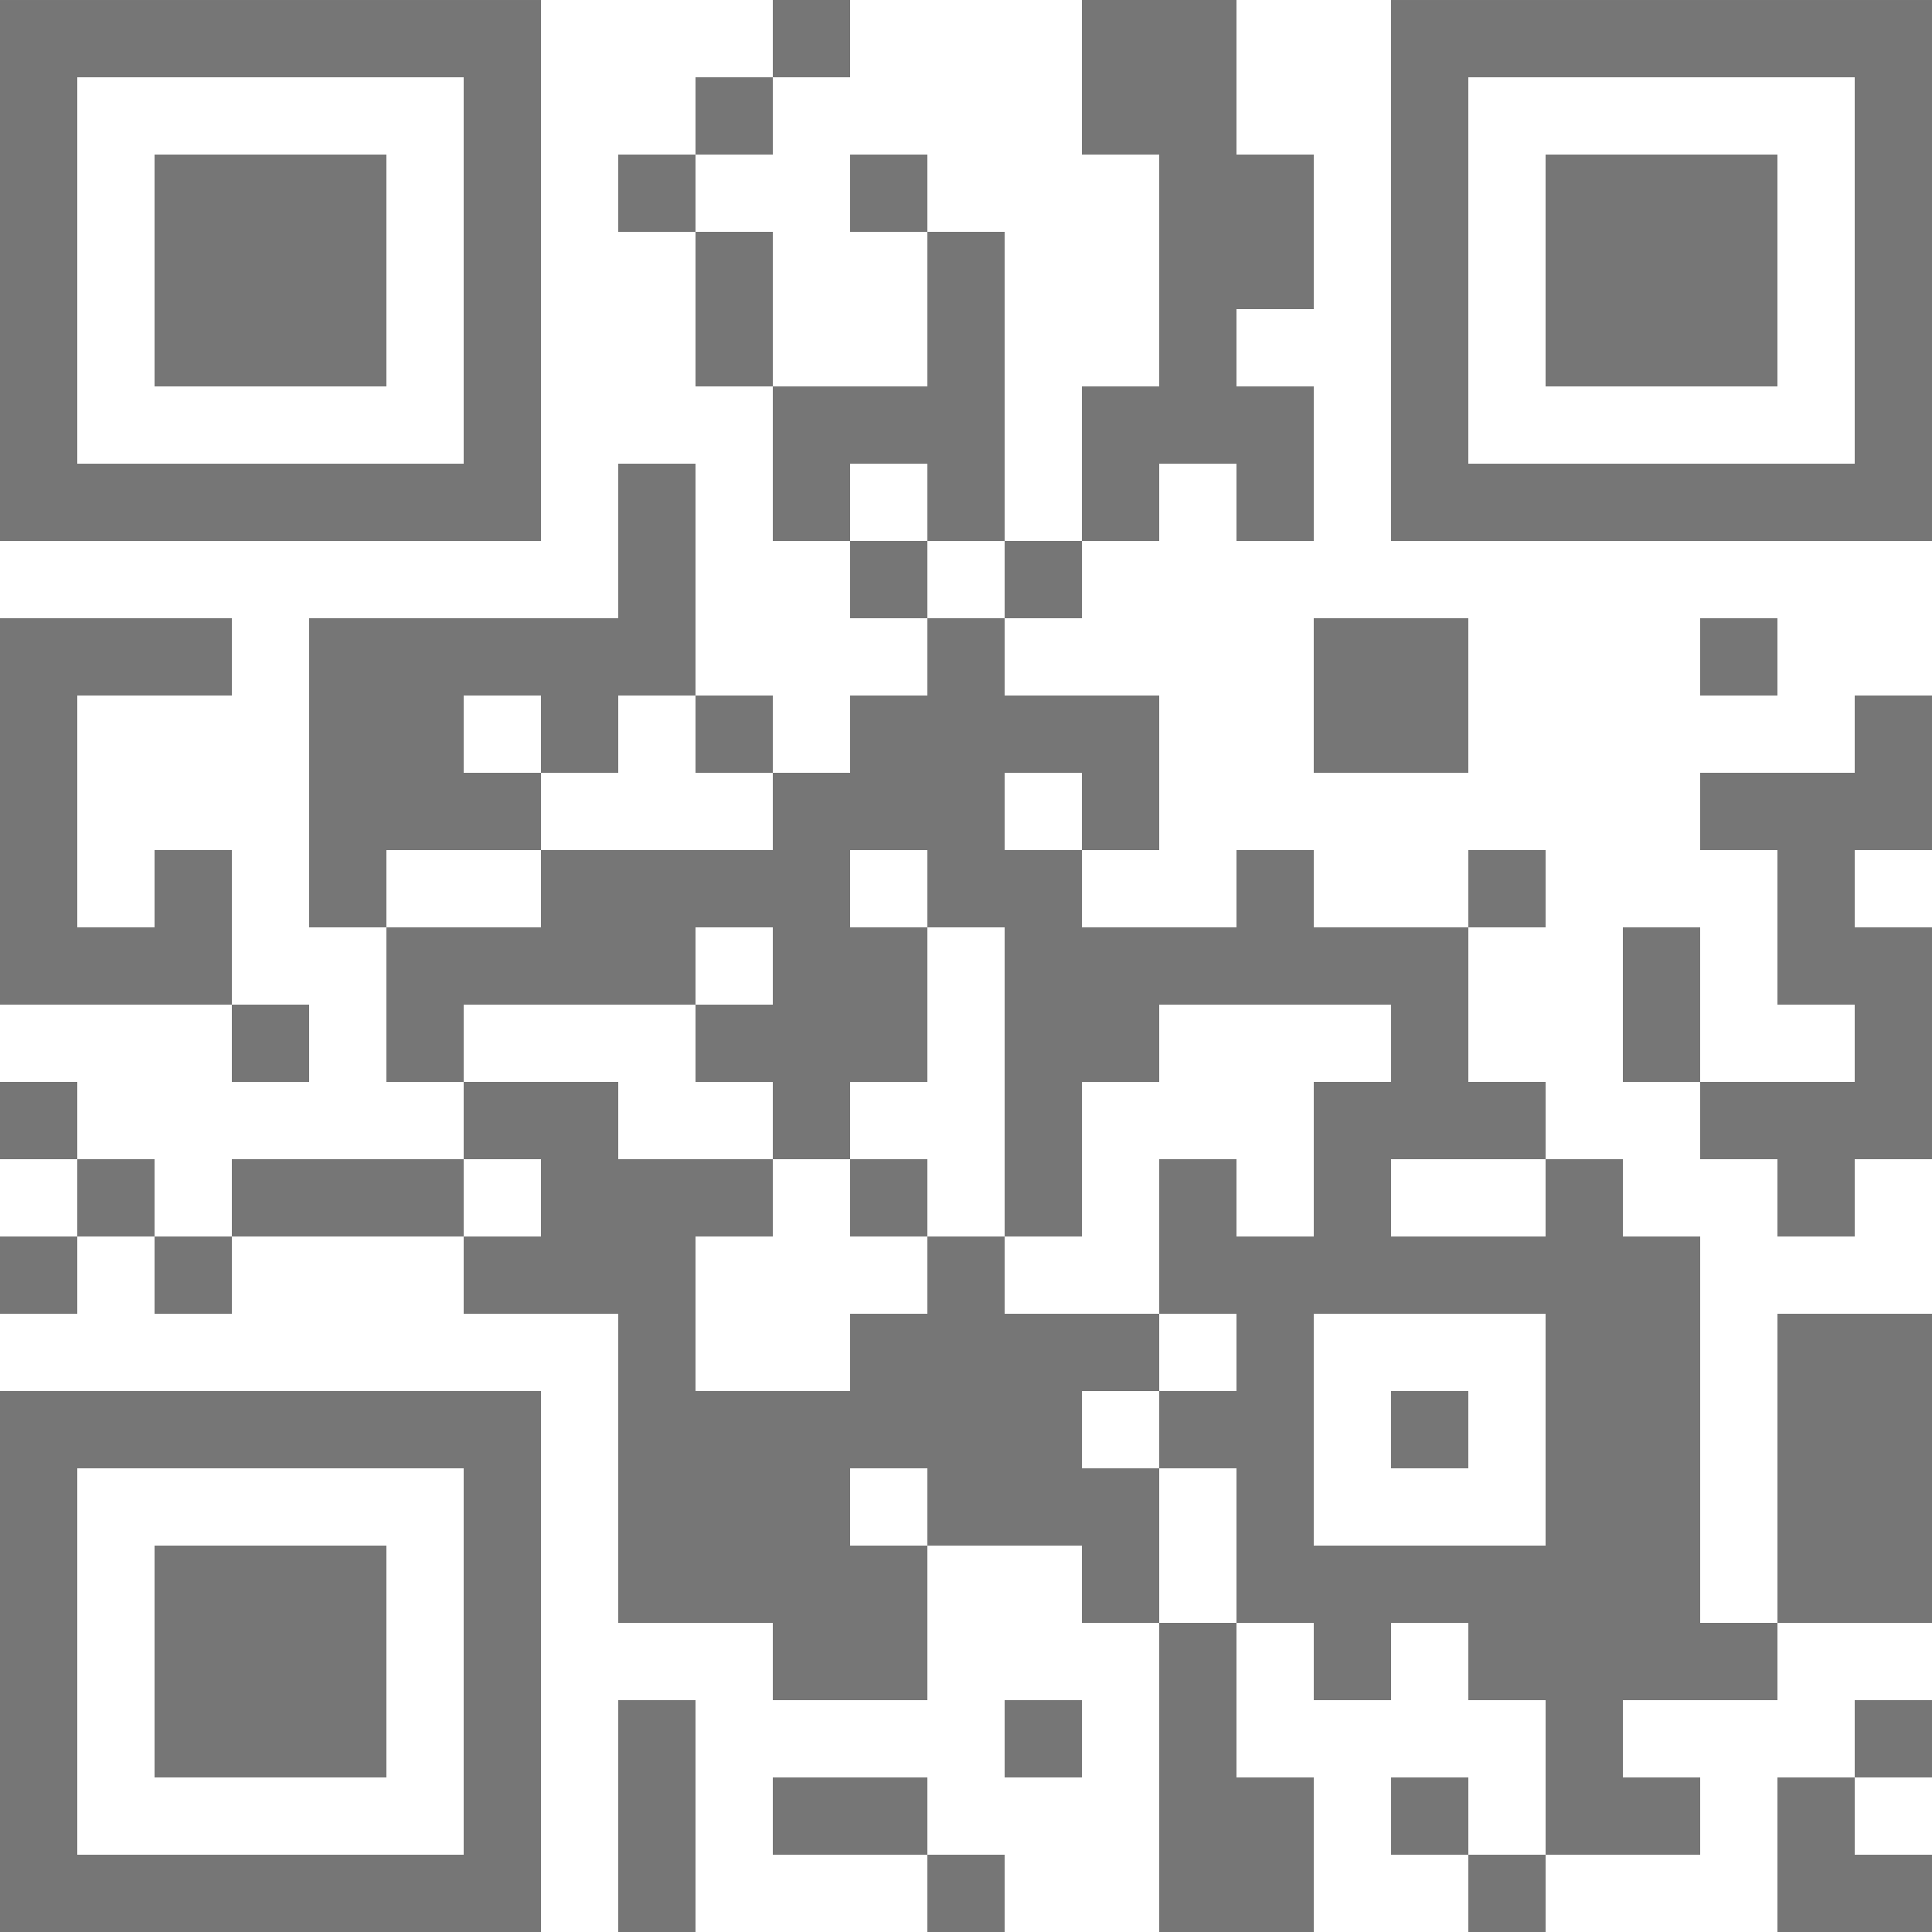
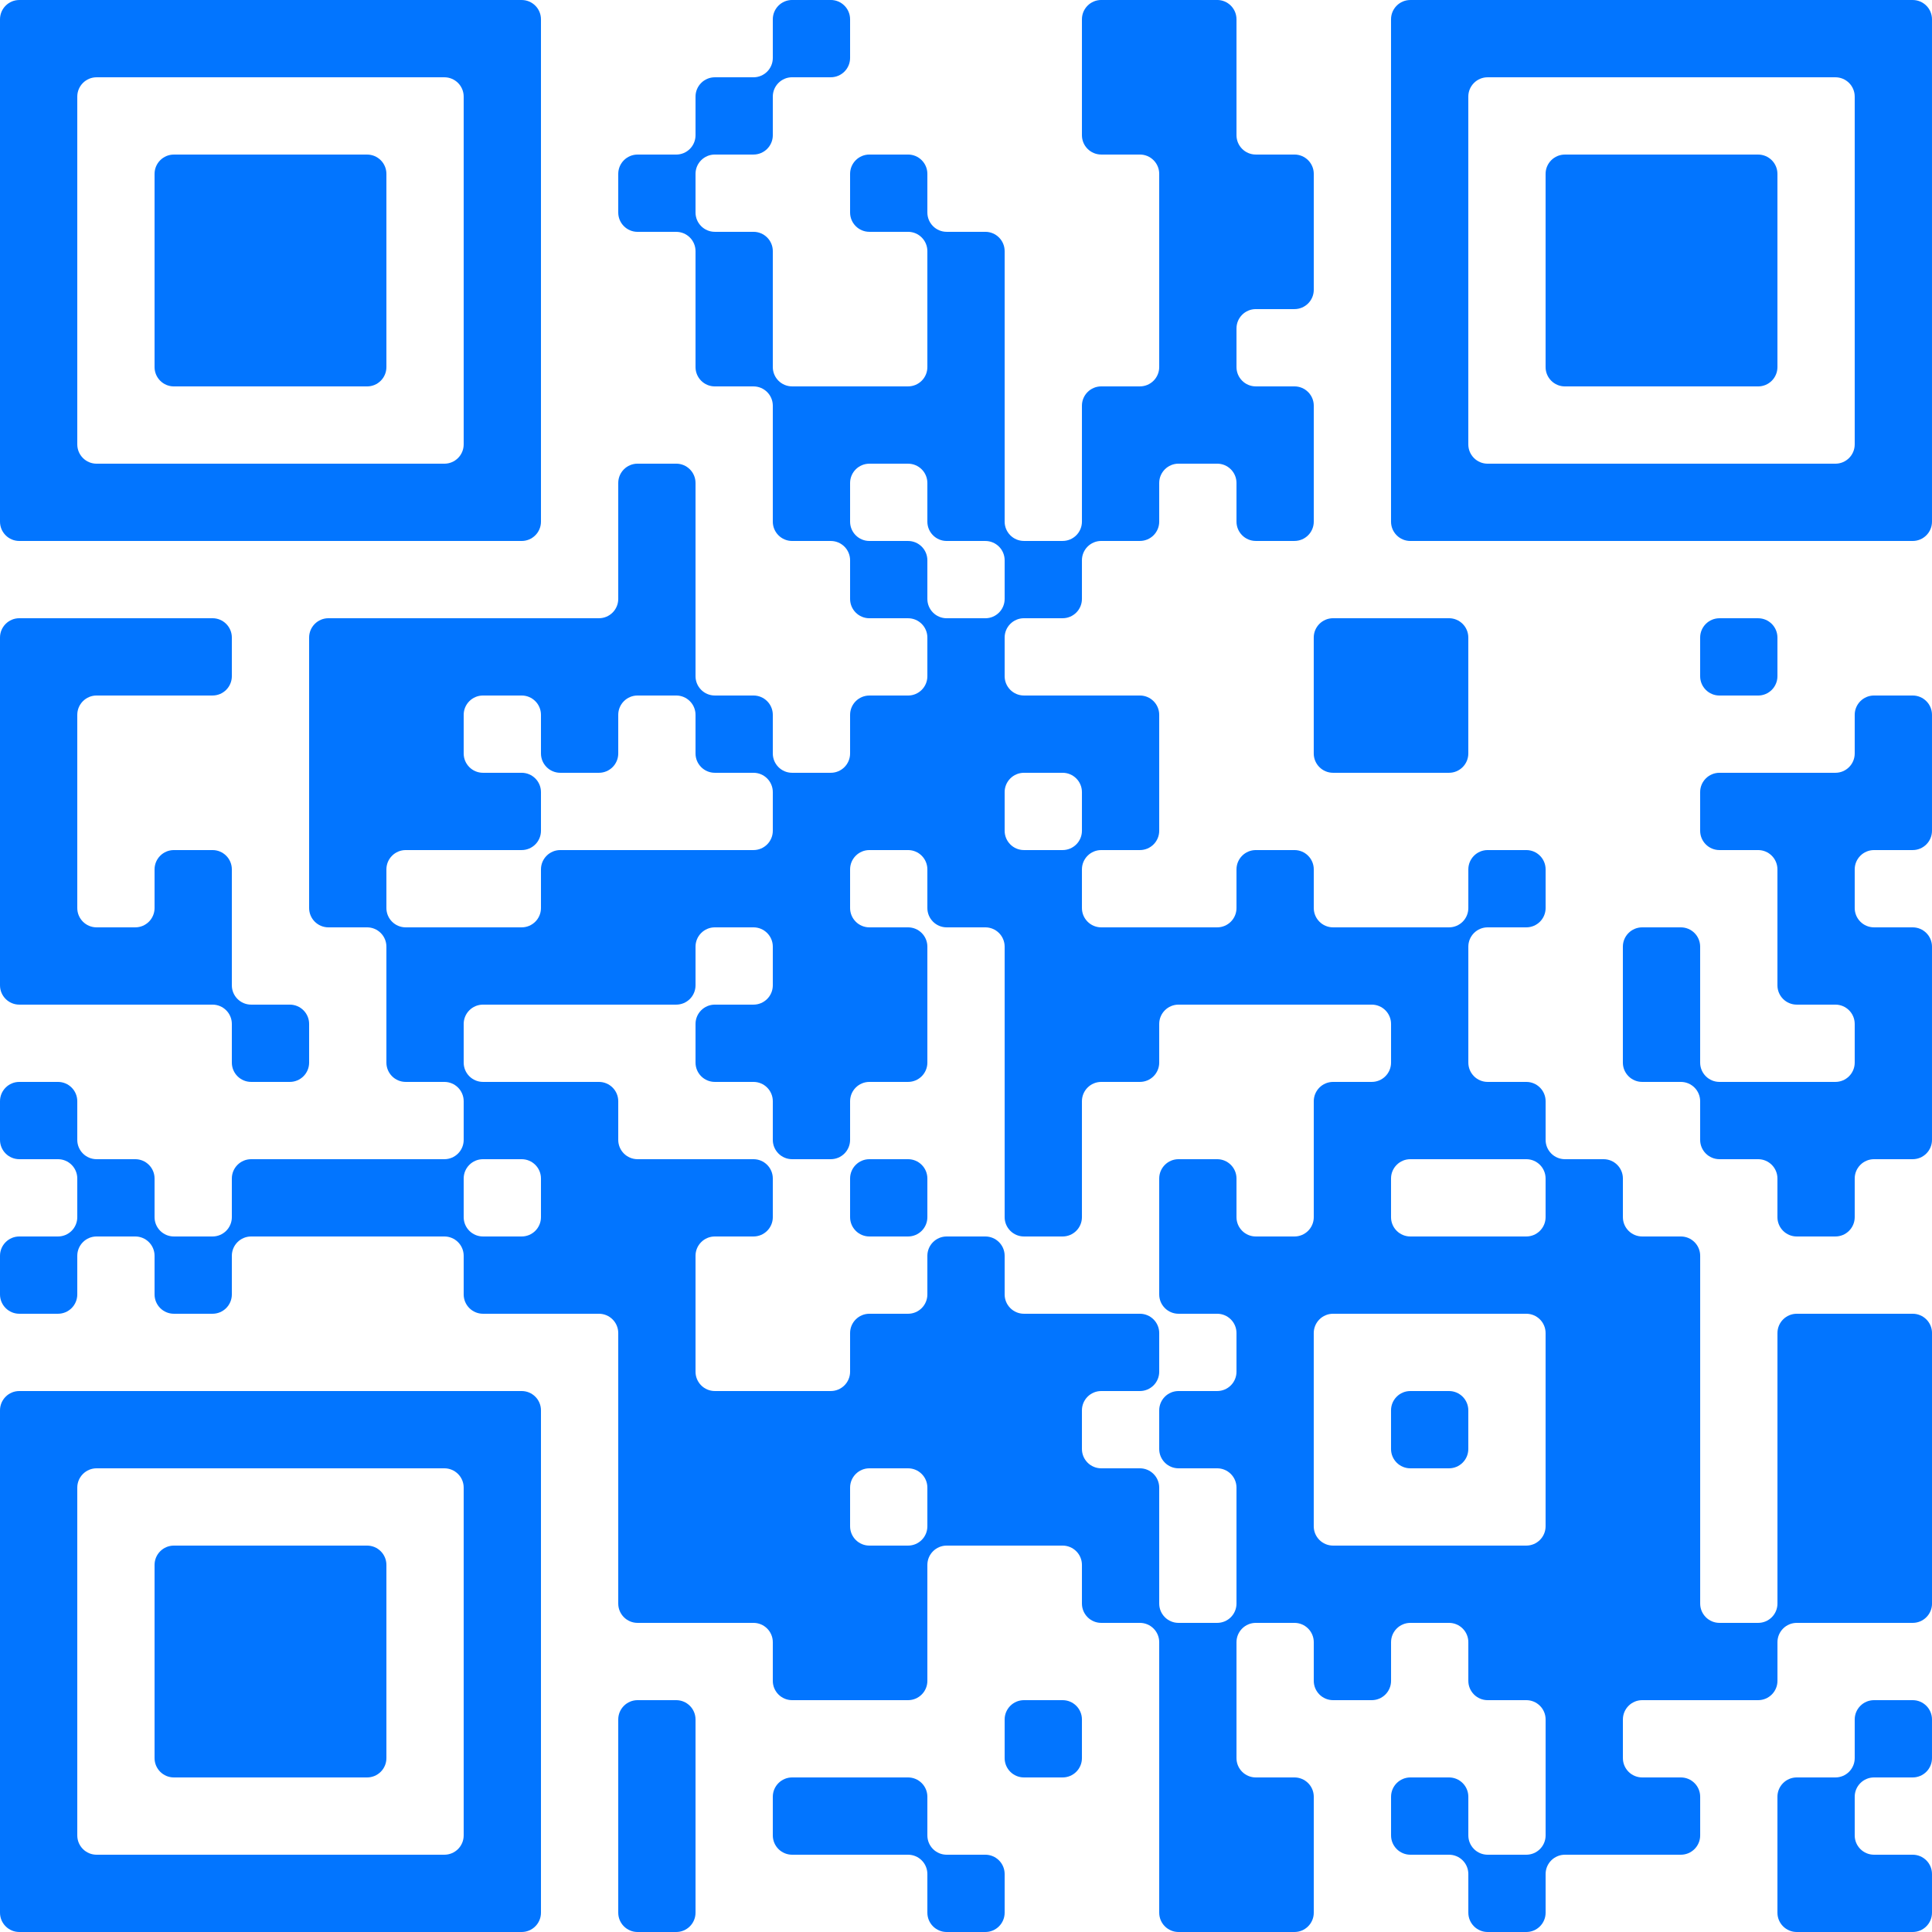
<svg xmlns="http://www.w3.org/2000/svg" version="1.1" id="Layer_1" x="0px" y="0px" viewBox="0 0 200 200" style="enable-background:new 0 0 200 200;" xml:space="preserve">
  <style type="text/css">
- 	.st0{fill:#767676;}
+ 	.st0{fill:#0275FF;}
</style>
  <g>
    <g transform="translate(0,200) scale(0.026882,-0.026882)">
-       <path class="st0" d="M0,6398.3V5356.7h1041.6h1041.6v1041.6v1041.6H1041.6H0V6398.3z M1785.6,6398.3v-744h-744h-744v744v744h744    h744V6398.3z" />
-       <path class="st0" d="M595.2,6398.3v-446.4h446.4H1488v446.4v446.4h-446.4H595.2V6398.3z" />
-       <path class="st0" d="M2976,7291.1v-148.8h-148.8h-148.8v-148.8v-148.8h-148.8h-148.8v-148.8v-148.8h148.8h148.8v-297.6v-297.6    h148.8H2976v-297.6v-297.6h148.8h148.8v-148.8v-148.8h148.8h148.8v-148.8v-148.8h-148.8h-148.8v-148.8V4464h-148.8H2976v148.8    v148.8h-148.8h-148.8V5208v446.4h-148.8h-148.8v-297.6v-297.6h-595.2h-595.2V4464v-595.2h148.8H1488v-297.6v-297.6h148.8h148.8    v-148.8V2976h-446.4H892.8v-148.8v-148.8H744H595.2v148.8V2976H446.4H297.6v148.8v148.8H148.8H0v-148.8V2976h148.8h148.8v-148.8    v-148.8H148.8H0v-148.8v-148.8h148.8h148.8v148.8v148.8h148.8h148.8v-148.8v-148.8H744h148.8v148.8v148.8h446.4h446.4v-148.8    v-148.8h297.6h297.6v-595.2v-595.2h297.6H2976v-148.8V892.8h297.6h297.6v297.6V1488h297.6h297.6v-148.8v-148.8h148.8H4464V595.2V0    h297.6h297.6v297.6v297.6h-148.8h-148.8v297.6v297.6h148.8h148.8v-148.8V892.8H5208h148.8v148.8v148.8h148.8h148.8v-148.8V892.8    h148.8H5952V595.2V297.6h-148.8h-148.8v148.8v148.8h-148.8h-148.8V446.4V297.6h148.8h148.8V148.8V0h148.8H5952v148.8v148.8h297.6    h297.6v148.8v148.8h-148.8h-148.8V744v148.8h297.6h297.6v148.8v148.8h297.6H7440v595.2v595.2h-297.6h-297.6v-595.2v-595.2H6696    h-148.8v744v744h-148.8h-148.8v148.8V2976h-148.8H5952v148.8v148.8h-148.8h-148.8v297.6v297.6h148.8H5952v148.8v148.8h-148.8    h-148.8v-148.8v-148.8h-297.6h-297.6v148.8v148.8h-148.8h-148.8v-148.8v-148.8H4464h-297.6v148.8v148.8h148.8H4464V4464v297.6    h-297.6h-297.6v148.8v148.8h148.8h148.8V5208v148.8h148.8H4464v148.8v148.8h148.8h148.8v-148.8v-148.8h148.8h148.8v297.6V5952    h-148.8h-148.8v148.8v148.8h148.8h148.8v297.6v297.6h-148.8h-148.8v297.6V7440H4464h-297.6v-297.6v-297.6h148.8H4464v-446.4V5952    h-148.8h-148.8v-297.6v-297.6h-148.8h-148.8V5952v595.2H3720h-148.8V6696v148.8h-148.8h-148.8V6696v-148.8h148.8h148.8v-297.6    V5952h-297.6H2976v297.6v297.6h-148.8h-148.8V6696v148.8h148.8H2976v148.8v148.8h148.8h148.8v148.8V7440h-148.8H2976V7291.1z     M3571.2,5505.5v-148.8H3720h148.8v-148.8v-148.8H3720h-148.8v148.8v148.8h-148.8h-148.8v148.8v148.8h148.8h148.8V5505.5z     M2083.2,4612.8V4464H2232h148.8v148.8v148.8h148.8h148.8v-148.8V4464h148.8H2976v-148.8v-148.8h-446.4h-446.4v-148.8v-148.8    h-297.6H1488v148.8v148.8h297.6h297.6v148.8V4464h-148.8h-148.8v148.8v148.8h148.8h148.8V4612.8z M4166.4,4315.2v-148.8h-148.8    h-148.8v148.8V4464h148.8h148.8V4315.2z M3571.2,4017.6v-148.8H3720h148.8v-595.2v-595.2h148.8h148.8V2976v297.6h148.8H4464v148.8    v148.8h446.4h446.4v-148.8v-148.8H5208h-148.8V2976v-297.6h-148.8h-148.8v148.8V2976h-148.8H4464v-297.6v-297.6h148.8h148.8V2232    v-148.8h-148.8H4464v-148.8v-148.8h148.8h148.8V1488v-297.6h-148.8H4464V1488v297.6h-148.8h-148.8v148.8v148.8h148.8H4464V2232    v148.8h-297.6h-297.6v148.8v148.8H3720h-148.8v-148.8v-148.8h-148.8h-148.8V2232v-148.8H2976h-297.6v297.6v297.6h148.8H2976v148.8    V2976h-297.6h-297.6v148.8v148.8h-297.6h-297.6v148.8v148.8H2232h446.4V3720v148.8h148.8H2976V3720v-148.8h-148.8h-148.8v-148.8    v-148.8h148.8H2976v-148.8V2976h148.8h148.8v148.8v148.8h148.8h148.8v297.6v297.6h-148.8h-148.8v148.8v148.8h148.8h148.8    C3571.2,4166.4,3571.2,4017.6,3571.2,4017.6z M2083.2,2827.2v-148.8h-148.8h-148.8v148.8V2976h148.8h148.8V2827.2z M5951.9,2827.2    v-148.8h-297.6h-297.6v148.8V2976h297.6h297.6V2827.2z M5951.9,1934.4V1488h-446.4h-446.4v446.4v446.4h446.4h446.4V1934.4z     M3571.2,1636.8V1488h-148.8h-148.8v148.8v148.8h148.8h148.8V1636.8z" />
-       <path class="st0" d="M3273.6,2827.2v-148.8h148.8h148.8v148.8V2976h-148.8h-148.8V2827.2z" />
-       <path class="st0" d="M5356.7,1934.4v-148.8h148.8h148.8v148.8v148.8h-148.8h-148.8V1934.4z" />
-       <path class="st0" d="M5356.7,6398.3V5356.7h1041.6h1041.6v1041.6v1041.6H6398.3H5356.7V6398.3z M7142.3,6398.3v-744h-744h-744v744    v744h744h744V6398.3z" />
-       <path class="st0" d="M5951.9,6398.3v-446.4h446.4h446.4v446.4v446.4h-446.4h-446.4V6398.3z" />
-       <path class="st0" d="M0,4315.2v-744h446.4h446.4v-148.8v-148.8h148.8h148.8v148.8v148.8h-148.8H892.8v297.6v297.6H744H595.2    v-148.8v-148.8H446.4H297.6v446.4v446.4h297.6h297.6v148.8v148.8H446.4H0V4315.2z" />
-       <path class="st0" d="M5059.1,4761.6V4464h297.6h297.6v297.6v297.6h-297.6h-297.6V4761.6z" />
-       <path class="st0" d="M6547.1,4910.3v-148.8h148.8h148.8v148.8v148.8h-148.8h-148.8V4910.3z" />
-       <path class="st0" d="M7142.3,4612.8V4464h-297.6h-297.6v-148.8v-148.8h148.8h148.8v-297.6v-297.6h148.8h148.8v-148.8v-148.8    h-297.6h-297.6v297.6v297.6h-148.8h-148.8v-297.6v-297.6h148.8h148.8v-148.8V2976h148.8h148.8v-148.8v-148.8h148.8h148.8v148.8    V2976h148.8h148.8v446.4v446.4h-148.8h-148.8v148.8v148.8h148.8h148.8V4464v297.6h-148.8h-148.8L7142.3,4612.8L7142.3,4612.8z" />
-       <path class="st0" d="M0,1041.6V0h1041.6h1041.6v1041.6v1041.6H1041.6H0V1041.6z M1785.6,1041.6v-744h-744h-744v744v744h744h744    V1041.6z" />
-       <path class="st0" d="M595.2,1041.6V595.2h446.4H1488v446.4V1488h-446.4H595.2V1041.6z" />
-       <path class="st0" d="M2380.8,446.4V0h148.8h148.8v446.4v446.4h-148.8h-148.8V446.4z" />
-       <path class="st0" d="M3868.8,744V595.2h148.8h148.8V744v148.8h-148.8h-148.8C3868.8,892.8,3868.8,744,3868.8,744z" />
-       <path class="st0" d="M7142.3,744V595.2h-148.8h-148.8V297.6V0h297.6h297.6v148.8v148.8h-148.8h-148.8v148.8v148.8h148.8h148.8V744    v148.8h-148.8h-148.8L7142.3,744L7142.3,744z" />
-       <path class="st0" d="M2976,446.4V297.6h297.6h297.6V148.8V0H3720h148.8v148.8v148.8H3720h-148.8v148.8v148.8h-297.6H2976V446.4z" />
+       <g>
+         <path class="st0" d="M0,6398.3v-967.2c0-41.1,33.3-74.4,74.4-74.4h967.2h967.2c41.1,0,74.4,33.3,74.4,74.4v967.2v967.2     c0,41.1-33.3,74.4-74.4,74.4h-967.2H74.4c-41.1,0-74.4-33.3-74.4-74.4V6398.3z M1785.6,6398.3v-669.6c0-41.1-33.3-74.4-74.4-74.4     h-669.6H372c-41.1,0-74.4,33.3-74.4,74.4v669.6v669.6c0,41.1,33.3,74.4,74.4,74.4h669.6h669.6c41.1,0,74.4-33.3,74.4-74.4V6398.3     z" />
+       </g>
+       <g>
+         <path class="st0" d="M595.2,6398.3v-372c0-41.1,33.3-74.4,74.4-74.4h372h372c41.1,0,74.4,33.3,74.4,74.4v372v372     c0,41.1-33.3,74.4-74.4,74.4h-372h-372c-41.1,0-74.4-33.3-74.4-74.4V6398.3z" />
+       </g>
+       <g>
+         <path class="st0" d="M2976,7291.1v-74.4c0-41.1-33.3-74.4-74.4-74.4h-74.4h-74.4c-41.1,0-74.4-33.3-74.4-74.4v-74.4v-74.4     c0-41.1-33.3-74.4-74.4-74.4h-74.4h-74.4c-41.1,0-74.4-33.3-74.4-74.4v-74.4v-74.4c0-41.1,33.3-74.4,74.4-74.4h74.4h74.4     c41.1,0,74.4-33.3,74.4-74.4v-223.2v-223.2c0-41.1,33.3-74.4,74.4-74.4h74.4h74.4c41.1,0,74.4-33.3,74.4-74.4v-223.2v-223.2     c0-41.1,33.3-74.4,74.4-74.4h74.4h74.4c41.1,0,74.4-33.3,74.4-74.4v-74.4v-74.4c0-41.1,33.3-74.4,74.4-74.4h74.4h74.4     c41.1,0,74.4-33.3,74.4-74.4v-74.4v-74.4c0-41.1-33.3-74.4-74.4-74.4h-74.4H3348c-41.1,0-74.4-33.3-74.4-74.4v-74.4v-74.3     c0-41.1-33.3-74.4-74.4-74.4h-74.4h-74.4c-41.1,0-74.4,33.3-74.4,74.4v74.4v74.4c0,41.1-33.3,74.4-74.4,74.4h-74.4h-74.4     c-41.1,0-74.4,33.3-74.4,74.4v372v372c0,41.1-33.3,74.4-74.4,74.4h-74.4h-74.4c-41.1,0-74.4-33.3-74.4-74.4v-223.2v-223.2     c0-41.1-33.3-74.4-74.4-74.4h-520.8h-520.8c-41.1,0-74.4-33.3-74.4-74.4V4464v-520.8c0-41.1,33.3-74.4,74.4-74.4h74.4h74.4     c41.1,0,74.4-33.3,74.4-74.4v-223.2V3348c0-41.1,33.3-74.4,74.4-74.4h74.4h74.4c41.1,0,74.4-33.3,74.4-74.4v-74.4v-74.4     c0-41.1-33.3-74.4-74.4-74.4h-372h-372c-41.1,0-74.4-33.3-74.4-74.4v-74.4v-74.4c0-41.1-33.3-74.4-74.4-74.4H744h-74.4     c-41.1,0-74.4,33.3-74.4,74.4v74.4v74.4c0,41.1-33.3,74.4-74.4,74.4h-74.4H372c-41.1,0-74.4,33.3-74.4,74.4v74.4v74.4     c0,41.1-33.3,74.4-74.4,74.4h-74.4H74.4c-41.1,0-74.4-33.3-74.4-74.4v-74.4v-74.4c0-41.1,33.3-74.4,74.4-74.4h74.4h74.4     c41.1,0,74.4-33.3,74.4-74.4v-74.4v-74.4c0-41.1-33.3-74.4-74.4-74.4h-74.4H74.4c-41.1,0-74.4-33.3-74.4-74.4v-74.4v-74.4     c0-41.1,33.3-74.4,74.4-74.4h74.4h74.4c41.1,0,74.4,33.3,74.4,74.4v74.4v74.4c0,41.1,33.3,74.4,74.4,74.4h74.4h74.4     c41.1,0,74.4-33.3,74.4-74.4v-74.4v-74.4c0-41.1,33.3-74.4,74.4-74.4H744h74.4c41.1,0,74.4,33.3,74.4,74.4v74.4v74.4     c0,41.1,33.3,74.4,74.4,74.4h372h372c41.1,0,74.4-33.3,74.4-74.4v-74.4v-74.4c0-41.1,33.3-74.4,74.4-74.4h223.2h223.2     c41.1,0,74.4-33.3,74.4-74.4v-520.8v-520.8c0-41.1,33.3-74.4,74.4-74.4h223.2h223.2c41.1,0,74.4-33.3,74.4-74.4v-74.4v-74.4     c0-41.1,33.3-74.4,74.4-74.4h223.2h223.2c41.1,0,74.4,33.3,74.4,74.4v223.2v223.2c0,41.1,33.3,74.4,74.4,74.4h223.2H4092     c41.1,0,74.4-33.3,74.4-74.4v-74.4v-74.4c0-41.1,33.3-74.4,74.4-74.4h74.4h74.4c41.1,0,74.4-33.3,74.4-74.4V595.2V74.4     c0-41.1,33.3-74.4,74.4-74.4h223.2h223.2c41.1,0,74.4,33.3,74.4,74.4v223.2v223.2c0,41.1-33.3,74.4-74.4,74.4h-74.4H4836     c-41.1,0-74.4,33.3-74.4,74.4v223.2V1116c0,41.1,33.3,74.4,74.4,74.4h74.4h74.4c41.1,0,74.4-33.3,74.4-74.4v-74.4v-74.4     c0-41.1,33.3-74.4,74.4-74.4h74.4h74.4c41.1,0,74.4,33.3,74.4,74.4v74.4v74.4c0,41.1,33.3,74.4,74.4,74.4h74.4h74.4     c41.1,0,74.4-33.3,74.4-74.4v-74.4v-74.4c0-41.1,33.3-74.4,74.4-74.4h74.4h74.4c41.1,0,74.4-33.3,74.4-74.4V595.2V372     c0-41.1-33.3-74.4-74.4-74.4h-74.4h-74.4c-41.1,0-74.4,33.3-74.4,74.4v74.4v74.4c0,41.1-33.3,74.4-74.4,74.4h-74.4h-74.4     c-41.1,0-74.4-33.3-74.4-74.4v-74.4V372c0-41.1,33.3-74.4,74.4-74.4h74.4h74.4c41.1,0,74.4-33.3,74.4-74.4v-74.4V74.4     c0-41.1,33.3-74.4,74.4-74.4h74.4h74.4c41.1,0,74.4,33.3,74.4,74.4v74.4v74.4c0,41.1,33.3,74.4,74.4,74.4h223.2h223.2     c41.1,0,74.4,33.3,74.4,74.4v74.4v74.4c0,41.1-33.3,74.4-74.4,74.4h-74.4H6324c-41.1,0-74.4,33.3-74.4,74.4V744v74.4     c0,41.1,33.3,74.4,74.4,74.4h223.2h223.2c41.1,0,74.4,33.3,74.4,74.4v74.4v74.4c0,41.1,33.3,74.4,74.4,74.4h223.2h223.2     c41.1,0,74.4,33.3,74.4,74.4v520.8v520.8c0,41.1-33.3,74.4-74.4,74.4h-223.2h-223.2c-41.1,0-74.4-33.3-74.4-74.4v-520.8v-520.8     c0-41.1-33.3-74.4-74.4-74.4H6696h-74.4c-41.1,0-74.4,33.3-74.4,74.4v669.6V2604c0,41.1-33.3,74.4-74.4,74.4h-74.4H6324     c-41.1,0-74.4,33.3-74.4,74.4v74.4v74.4c0,41.1-33.3,74.4-74.4,74.4h-74.4h-74.4c-41.1,0-74.4,33.3-74.4,74.4v74.4v74.4     c0,41.1-33.3,74.4-74.4,74.4h-74.4h-74.4c-41.1,0-74.4,33.3-74.4,74.4v223.2v223.2c0,41.1,33.3,74.4,74.4,74.4h74.4h74.4     c41.1,0,74.4,33.3,74.4,74.4v74.4v74.4c0,41.1-33.3,74.4-74.4,74.4h-74.4h-74.4c-41.1,0-74.4-33.3-74.4-74.4v-74.4v-74.4     c0-41.1-33.3-74.4-74.4-74.4h-223.2h-223.2c-41.1,0-74.4,33.3-74.4,74.4v74.4v74.4c0,41.1-33.3,74.4-74.4,74.4h-74.4H4836     c-41.1,0-74.4-33.3-74.4-74.4v-74.4v-74.4c0-41.1-33.3-74.4-74.4-74.4H4464h-223.2c-41.1,0-74.4,33.3-74.4,74.4v74.4v74.4     c0,41.1,33.3,74.4,74.4,74.4h74.4h74.4c41.1,0,74.4,33.3,74.4,74.4V4464v223.2c0,41.1-33.3,74.4-74.4,74.4h-223.2h-223.2     c-41.1,0-74.4,33.3-74.4,74.4v74.4v74.4c0,41.1,33.3,74.4,74.4,74.4h74.4h74.4c41.1,0,74.4,33.3,74.4,74.4v74.4v74.4     c0,41.1,33.3,74.4,74.4,74.4h74.4h74.4c41.1,0,74.4,33.3,74.4,74.4v74.4v74.4c0,41.1,33.3,74.4,74.4,74.4h74.4h74.4     c41.1,0,74.4-33.3,74.4-74.4v-74.4v-74.4c0-41.1,33.3-74.4,74.4-74.4h74.4h74.4c41.1,0,74.4,33.3,74.4,74.4v223.2v223.2     c0,41.1-33.3,74.4-74.4,74.4h-74.4H4836c-41.1,0-74.4,33.3-74.4,74.4v74.4v74.4c0,41.1,33.3,74.4,74.4,74.4h74.4h74.4     c41.1,0,74.4,33.3,74.4,74.4v223.2v223.2c0,41.1-33.3,74.4-74.4,74.4h-74.4H4836c-41.1,0-74.4,33.3-74.4,74.4v223.2v223.2     c0,41.1-33.3,74.4-74.4,74.4H4464h-223.2c-41.1,0-74.4-33.3-74.4-74.4v-223.2v-223.2c0-41.1,33.3-74.4,74.4-74.4h74.4h74.4     c41.1,0,74.4-33.3,74.4-74.4v-372v-372c0-41.1-33.3-74.4-74.4-74.4h-74.4h-74.4c-41.1,0-74.4-33.3-74.4-74.4v-223.2v-223.2     c0-41.1-33.3-74.4-74.4-74.4h-74.4h-74.4c-41.1,0-74.4,33.3-74.4,74.4V5952v520.8c0,41.1-33.3,74.4-74.4,74.4H3720h-74.4     c-41.1,0-74.4,33.3-74.4,74.4v74.4v74.4c0,41.1-33.3,74.4-74.4,74.4h-74.4H3348c-41.1,0-74.4-33.3-74.4-74.4V6696v-74.4     c0-41.1,33.3-74.4,74.4-74.4h74.4h74.4c41.1,0,74.4-33.3,74.4-74.4v-223.2v-223.2c0-41.1-33.3-74.4-74.4-74.4h-223.2h-223.2     c-41.1,0-74.4,33.3-74.4,74.4v223.2v223.2c0,41.1-33.3,74.4-74.4,74.4h-74.4h-74.4c-41.1,0-74.4,33.3-74.4,74.4v74.4v74.4     c0,41.1,33.3,74.4,74.4,74.4h74.4h74.4c41.1,0,74.4,33.3,74.4,74.4v74.4v74.4c0,41.1,33.3,74.4,74.4,74.4h74.4h74.4     c41.1,0,74.4,33.3,74.4,74.4v74.4v74.4c0,41.1-33.3,74.4-74.4,74.4h-74.4h-74.4c-41.1,0-74.4-33.3-74.4-74.4V7291.1z      M3571.2,5505.5v-74.4c0-41.1,33.3-74.4,74.4-74.4h74.4h74.4c41.1,0,74.4-33.3,74.4-74.4v-74.4v-74.4c0-41.1-33.3-74.4-74.4-74.4     H3720h-74.4c-41.1,0-74.4,33.3-74.4,74.4v74.4v74.4c0,41.1-33.3,74.4-74.4,74.4h-74.4H3348c-41.1,0-74.4,33.3-74.4,74.4v74.4     v74.4c0,41.1,33.3,74.4,74.4,74.4h74.4h74.4c41.1,0,74.4-33.3,74.4-74.4V5505.5z M2083.2,4612.8v-74.4     c0-41.1,33.3-74.4,74.4-74.4h74.4h74.4c41.1,0,74.4,33.3,74.4,74.4v74.4v74.4c0,41.1,33.3,74.4,74.4,74.4h74.4h74.4     c41.1,0,74.4-33.3,74.4-74.4v-74.4v-74.4c0-41.1,33.3-74.4,74.4-74.4h74.4h74.4c41.1,0,74.4-33.3,74.4-74.4v-74.4v-74.4     c0-41.1-33.3-74.4-74.4-74.4h-372h-372c-41.1,0-74.4-33.3-74.4-74.4v-74.4v-74.4c0-41.1-33.3-74.4-74.4-74.4h-223.2h-223.2     c-41.1,0-74.4,33.3-74.4,74.4v74.4v74.4c0,41.1,33.3,74.4,74.4,74.4h223.2h223.2c41.1,0,74.4,33.3,74.4,74.4v74.4v74.4     c0,41.1-33.3,74.4-74.4,74.4h-74.4H1860c-41.1,0-74.4,33.3-74.4,74.4v74.4v74.4c0,41.1,33.3,74.4,74.4,74.4h74.4h74.4     c41.1,0,74.4-33.3,74.4-74.4V4612.8z M4166.4,4315.2v-74.4c0-41.1-33.3-74.4-74.4-74.4h-74.4h-74.4c-41.1,0-74.4,33.3-74.4,74.4     v74.4v74.4c0,41.1,33.3,74.4,74.4,74.4h74.4h74.4c41.1,0,74.4-33.3,74.4-74.4V4315.2z M3571.2,4017.6v-74.4     c0-41.1,33.3-74.4,74.4-74.4h74.4h74.4c41.1,0,74.4-33.3,74.4-74.4v-520.8v-520.8c0-41.1,33.3-74.4,74.4-74.4h74.4h74.4     c41.1,0,74.4,33.3,74.4,74.4V2976v223.2c0,41.1,33.3,74.4,74.4,74.4h74.4h74.4c41.1,0,74.4,33.3,74.4,74.4v74.4v74.4     c0,41.1,33.3,74.4,74.4,74.4h372h372c41.1,0,74.4-33.3,74.4-74.4v-74.4V3348c0-41.1-33.3-74.4-74.4-74.4H5208h-74.4     c-41.1,0-74.4-33.3-74.4-74.4V2976v-223.2c0-41.1-33.3-74.4-74.4-74.4h-74.4H4836c-41.1,0-74.4,33.3-74.4,74.4v74.4v74.4     c0,41.1-33.3,74.4-74.4,74.4h-74.4h-74.4c-41.1,0-74.4-33.3-74.4-74.4v-223.2v-223.2c0-41.1,33.3-74.4,74.4-74.4h74.4h74.4     c41.1,0,74.4-33.3,74.4-74.4V2232v-74.4c0-41.1-33.3-74.4-74.4-74.4h-74.4h-74.4c-41.1,0-74.4-33.3-74.4-74.4v-74.4V1860     c0-41.1,33.3-74.4,74.4-74.4h74.4h74.4c41.1,0,74.4-33.3,74.4-74.4V1488v-223.2c0-41.1-33.3-74.4-74.4-74.4h-74.4h-74.4     c-41.1,0-74.4,33.3-74.4,74.4V1488v223.2c0,41.1-33.3,74.4-74.4,74.4h-74.4h-74.4c-41.1,0-74.4,33.3-74.4,74.4v74.4v74.4     c0,41.1,33.3,74.4,74.4,74.4h74.4h74.4c41.1,0,74.4,33.3,74.4,74.4v74.4v74.4c0,41.1-33.3,74.4-74.4,74.4h-223.2h-223.2     c-41.1,0-74.4,33.3-74.4,74.4v74.4v74.4c0,41.1-33.3,74.4-74.4,74.4H3720h-74.4c-41.1,0-74.4-33.3-74.4-74.4v-74.4v-74.4     c0-41.1-33.3-74.4-74.4-74.4h-74.4H3348c-41.1,0-74.4-33.3-74.4-74.4V2232v-74.4c0-41.1-33.3-74.4-74.4-74.4H2976h-223.2     c-41.1,0-74.4,33.3-74.4,74.4v223.2V2604c0,41.1,33.3,74.4,74.4,74.4h74.4h74.4c41.1,0,74.4,33.3,74.4,74.4v74.4v74.4     c0,41.1-33.3,74.4-74.4,74.4h-223.2h-223.2c-41.1,0-74.4,33.3-74.4,74.4v74.4v74.4c0,41.1-33.3,74.4-74.4,74.4h-223.2H1860     c-41.1,0-74.4,33.3-74.4,74.4v74.4v74.4c0,41.1,33.3,74.4,74.4,74.4h372h372c41.1,0,74.4,33.3,74.4,74.4v74.4v74.4     c0,41.1,33.3,74.4,74.4,74.4h74.4h74.4c41.1,0,74.4-33.3,74.4-74.4V3720v-74.4c0-41.1-33.3-74.4-74.4-74.4h-74.4h-74.4     c-41.1,0-74.4-33.3-74.4-74.4v-74.4V3348c0-41.1,33.3-74.4,74.4-74.4h74.4h74.4c41.1,0,74.4-33.3,74.4-74.4v-74.4v-74.4     c0-41.1,33.3-74.4,74.4-74.4h74.4h74.4c41.1,0,74.4,33.3,74.4,74.4v74.4v74.4c0,41.1,33.3,74.4,74.4,74.4h74.4h74.4     c41.1,0,74.4,33.3,74.4,74.4v223.2v223.2c0,41.1-33.3,74.4-74.4,74.4h-74.4H3348c-41.1,0-74.4,33.3-74.4,74.4v74.4v74.4     c0,41.1,33.3,74.4,74.4,74.4h74.4h74.4c41.1,0,74.4-33.3,74.4-74.4L3571.2,4017.6z M2083.2,2827.2v-74.4     c0-41.1-33.3-74.4-74.4-74.4h-74.4H1860c-41.1,0-74.4,33.3-74.4,74.4v74.4v74.4c0,41.1,33.3,74.4,74.4,74.4h74.4h74.4     c41.1,0,74.4-33.3,74.4-74.4V2827.2z M5951.9,2827.2v-74.4c0-41.1-33.3-74.4-74.4-74.4h-223.2h-223.2     c-41.1,0-74.4,33.3-74.4,74.4v74.4v74.4c0,41.1,33.3,74.4,74.4,74.4h223.2h223.2c41.1,0,74.4-33.3,74.4-74.4V2827.2z      M5951.9,1934.4v-372c0-41.1-33.3-74.4-74.4-74.4h-372h-372c-41.1,0-74.4,33.3-74.4,74.4v372v372c0,41.1,33.3,74.4,74.4,74.4h372     h372c41.1,0,74.4-33.3,74.4-74.4V1934.4z M3571.2,1636.8v-74.4c0-41.1-33.3-74.4-74.4-74.4h-74.4H3348     c-41.1,0-74.4,33.3-74.4,74.4v74.4v74.4c0,41.1,33.3,74.4,74.4,74.4h74.4h74.4c41.1,0,74.4-33.3,74.4-74.4V1636.8z" />
+       </g>
+       <g>
+         <path class="st0" d="M3273.6,2827.2v-74.4c0-41.1,33.3-74.4,74.4-74.4h74.4h74.4c41.1,0,74.4,33.3,74.4,74.4v74.4v74.4     c0,41.1-33.3,74.4-74.4,74.4h-74.4H3348c-41.1,0-74.4-33.3-74.4-74.4V2827.2z" />
+       </g>
+       <g>
+         <path class="st0" d="M5356.7,1934.4V1860c0-41.1,33.3-74.4,74.4-74.4h74.4h74.4c41.1,0,74.4,33.3,74.4,74.4v74.4v74.4     c0,41.1-33.3,74.4-74.4,74.4h-74.4h-74.4c-41.1,0-74.4-33.3-74.4-74.4V1934.4z" />
+       </g>
+       <g>
+         <path class="st0" d="M5356.7,6398.3v-967.2c0-41.1,33.3-74.4,74.4-74.4h967.2h967.2c41.1,0,74.4,33.3,74.4,74.4v967.2v967.2     c0,41.1-33.3,74.4-74.4,74.4h-967.2h-967.2c-41.1,0-74.4-33.3-74.4-74.4V6398.3z M7142.3,6398.3v-669.6     c0-41.1-33.3-74.4-74.4-74.4h-669.6h-669.6c-41.1,0-74.4,33.3-74.4,74.4v669.6v669.6c0,41.1,33.3,74.4,74.4,74.4h669.6h669.6     c41.1,0,74.4-33.3,74.4-74.4V6398.3z" />
+       </g>
+       <g>
+         <path class="st0" d="M5951.9,6398.3v-372c0-41.1,33.3-74.4,74.4-74.4h372h372c41.1,0,74.4,33.3,74.4,74.4v372v372     c0,41.1-33.3,74.4-74.4,74.4h-372h-372c-41.1,0-74.4-33.3-74.4-74.4V6398.3z" />
+       </g>
+       <g>
+         <path class="st0" d="M0,4315.2v-669.6c0-41.1,33.3-74.4,74.4-74.4h372h372c41.1,0,74.4-33.3,74.4-74.4v-74.4V3348     c0-41.1,33.3-74.4,74.4-74.4h74.4h74.4c41.1,0,74.4,33.3,74.4,74.4v74.4v74.4c0,41.1-33.3,74.4-74.4,74.4h-74.4h-74.4     c-41.1,0-74.4,33.3-74.4,74.4v223.2V4092c0,41.1-33.3,74.4-74.4,74.4H744h-74.4c-41.1,0-74.4-33.3-74.4-74.4v-74.4v-74.4     c0-41.1-33.3-74.4-74.4-74.4h-74.4H372c-41.1,0-74.4,33.3-74.4,74.4v372v372c0,41.1,33.3,74.4,74.4,74.4h223.2h223.2     c41.1,0,74.4,33.3,74.4,74.4v74.4v74.4c0,41.1-33.3,74.4-74.4,74.4h-372h-372c-41.1,0-74.4-33.3-74.4-74.4V4315.2z" />
+       </g>
+       <g>
+         <path class="st0" d="M5059.1,4761.6v-223.2c0-41.1,33.3-74.4,74.4-74.4h223.2h223.2c41.1,0,74.4,33.3,74.4,74.4v223.2v223.2     c0,41.1-33.3,74.4-74.4,74.4h-223.2h-223.2c-41.1,0-74.4-33.3-74.4-74.4V4761.6z" />
+       </g>
+       <g>
+         <path class="st0" d="M6547.1,4910.3v-74.4c0-41.1,33.3-74.4,74.4-74.4h74.4h74.4c41.1,0,74.4,33.3,74.4,74.4v74.4v74.4     c0,41.1-33.3,74.4-74.4,74.4h-74.4h-74.4c-41.1,0-74.4-33.3-74.4-74.4V4910.3z" />
+       </g>
+       <g>
+         <path class="st0" d="M7142.3,4612.8v-74.4c0-41.1-33.3-74.4-74.4-74.4h-223.2h-223.2c-41.1,0-74.4-33.3-74.4-74.4v-74.4v-74.4     c0-41.1,33.3-74.4,74.4-74.4h74.4h74.4c41.1,0,74.4-33.3,74.4-74.4v-223.2v-223.2c0-41.1,33.3-74.4,74.4-74.4h74.4h74.4     c41.1,0,74.4-33.3,74.4-74.4v-74.4V3348c0-41.1-33.3-74.4-74.4-74.4h-223.2h-223.2c-41.1,0-74.4,33.3-74.4,74.4v223.2v223.2     c0,41.1-33.3,74.4-74.4,74.4h-74.4h-74.4c-41.1,0-74.4-33.3-74.4-74.4v-223.2V3348c0-41.1,33.3-74.4,74.4-74.4h74.4h74.4     c41.1,0,74.4-33.3,74.4-74.4v-74.4v-74.4c0-41.1,33.3-74.4,74.4-74.4h74.4h74.4c41.1,0,74.4-33.3,74.4-74.4v-74.4v-74.4     c0-41.1,33.3-74.4,74.4-74.4h74.4h74.4c41.1,0,74.4,33.3,74.4,74.4v74.4v74.4c0,41.1,33.3,74.4,74.4,74.4h74.4h74.4     c41.1,0,74.4,33.3,74.4,74.4v372v372c0,41.1-33.3,74.4-74.4,74.4h-74.4h-74.4c-41.1,0-74.4,33.3-74.4,74.4v74.4v74.4     c0,41.1,33.3,74.4,74.4,74.4h74.4h74.4c41.1,0,74.4,33.3,74.4,74.4V4464v223.2c0,41.1-33.3,74.4-74.4,74.4h-74.4h-74.4     c-41.1,0-74.4-33.3-74.4-74.4L7142.3,4612.8L7142.3,4612.8z" />
+       </g>
+       <g>
+         <path class="st0" d="M0,1041.6V74.4C0,33.3,33.3,0,74.4,0h967.2h967.2c41.1,0,74.4,33.3,74.4,74.4v967.2v967.2     c0,41.1-33.3,74.4-74.4,74.4h-967.2H74.4c-41.1,0-74.4-33.3-74.4-74.4V1041.6z M1785.6,1041.6V372c0-41.1-33.3-74.4-74.4-74.4     h-669.6H372c-41.1,0-74.4,33.3-74.4,74.4v669.6v669.6c0,41.1,33.3,74.4,74.4,74.4h669.6h669.6c41.1,0,74.4-33.3,74.4-74.4V1041.6     z" />
+       </g>
+       <g>
+         <path class="st0" d="M595.2,1041.6v-372c0-41.1,33.3-74.4,74.4-74.4h372h372c41.1,0,74.4,33.3,74.4,74.4v372v372     c0,41.1-33.3,74.4-74.4,74.4h-372h-372c-41.1,0-74.4-33.3-74.4-74.4V1041.6z" />
+       </g>
+       <g>
+         <path class="st0" d="M2380.8,446.4v-372c0-41.1,33.3-74.4,74.4-74.4h74.4h74.4c41.1,0,74.4,33.3,74.4,74.4v372v372     c0,41.1-33.3,74.4-74.4,74.4h-74.4h-74.4c-41.1,0-74.4-33.3-74.4-74.4V446.4z" />
+       </g>
+       <g>
+         <path class="st0" d="M3868.8,744v-74.4c0-41.1,33.3-74.4,74.4-74.4h74.4h74.4c41.1,0,74.4,33.3,74.4,74.4V744v74.4     c0,41.1-33.3,74.4-74.4,74.4h-74.4h-74.4c-41.1,0-74.4-33.3-74.4-74.4V744z" />
+       </g>
+       <g>
+         <path class="st0" d="M7142.3,744v-74.4c0-41.1-33.3-74.4-74.4-74.4h-74.4h-74.4c-41.1,0-74.4-33.3-74.4-74.4V297.6V74.4     c0-41.1,33.3-74.4,74.4-74.4h223.2h223.2c41.1,0,74.4,33.3,74.4,74.4v74.4v74.4c0,41.1-33.3,74.4-74.4,74.4h-74.4h-74.4     c-41.1,0-74.4,33.3-74.4,74.4v74.4v74.4c0,41.1,33.3,74.4,74.4,74.4h74.4h74.4c41.1,0,74.4,33.3,74.4,74.4V744v74.4     c0,41.1-33.3,74.4-74.4,74.4h-74.4h-74.4c-41.1,0-74.4-33.3-74.4-74.4L7142.3,744L7142.3,744z" />
+       </g>
+       <g>
+         <path class="st0" d="M2976,446.4V372c0-41.1,33.3-74.4,74.4-74.4h223.2h223.2c41.1,0,74.4-33.3,74.4-74.4v-74.4V74.4     c0-41.1,33.3-74.4,74.4-74.4h74.4h74.4c41.1,0,74.4,33.3,74.4,74.4v74.4v74.4c0,41.1-33.3,74.4-74.4,74.4H3720h-74.4     c-41.1,0-74.4,33.3-74.4,74.4v74.4v74.4c0,41.1-33.3,74.4-74.4,74.4h-223.2h-223.2c-41.1,0-74.4-33.3-74.4-74.4V446.4z" />
+       </g>
    </g>
  </g>
</svg>
